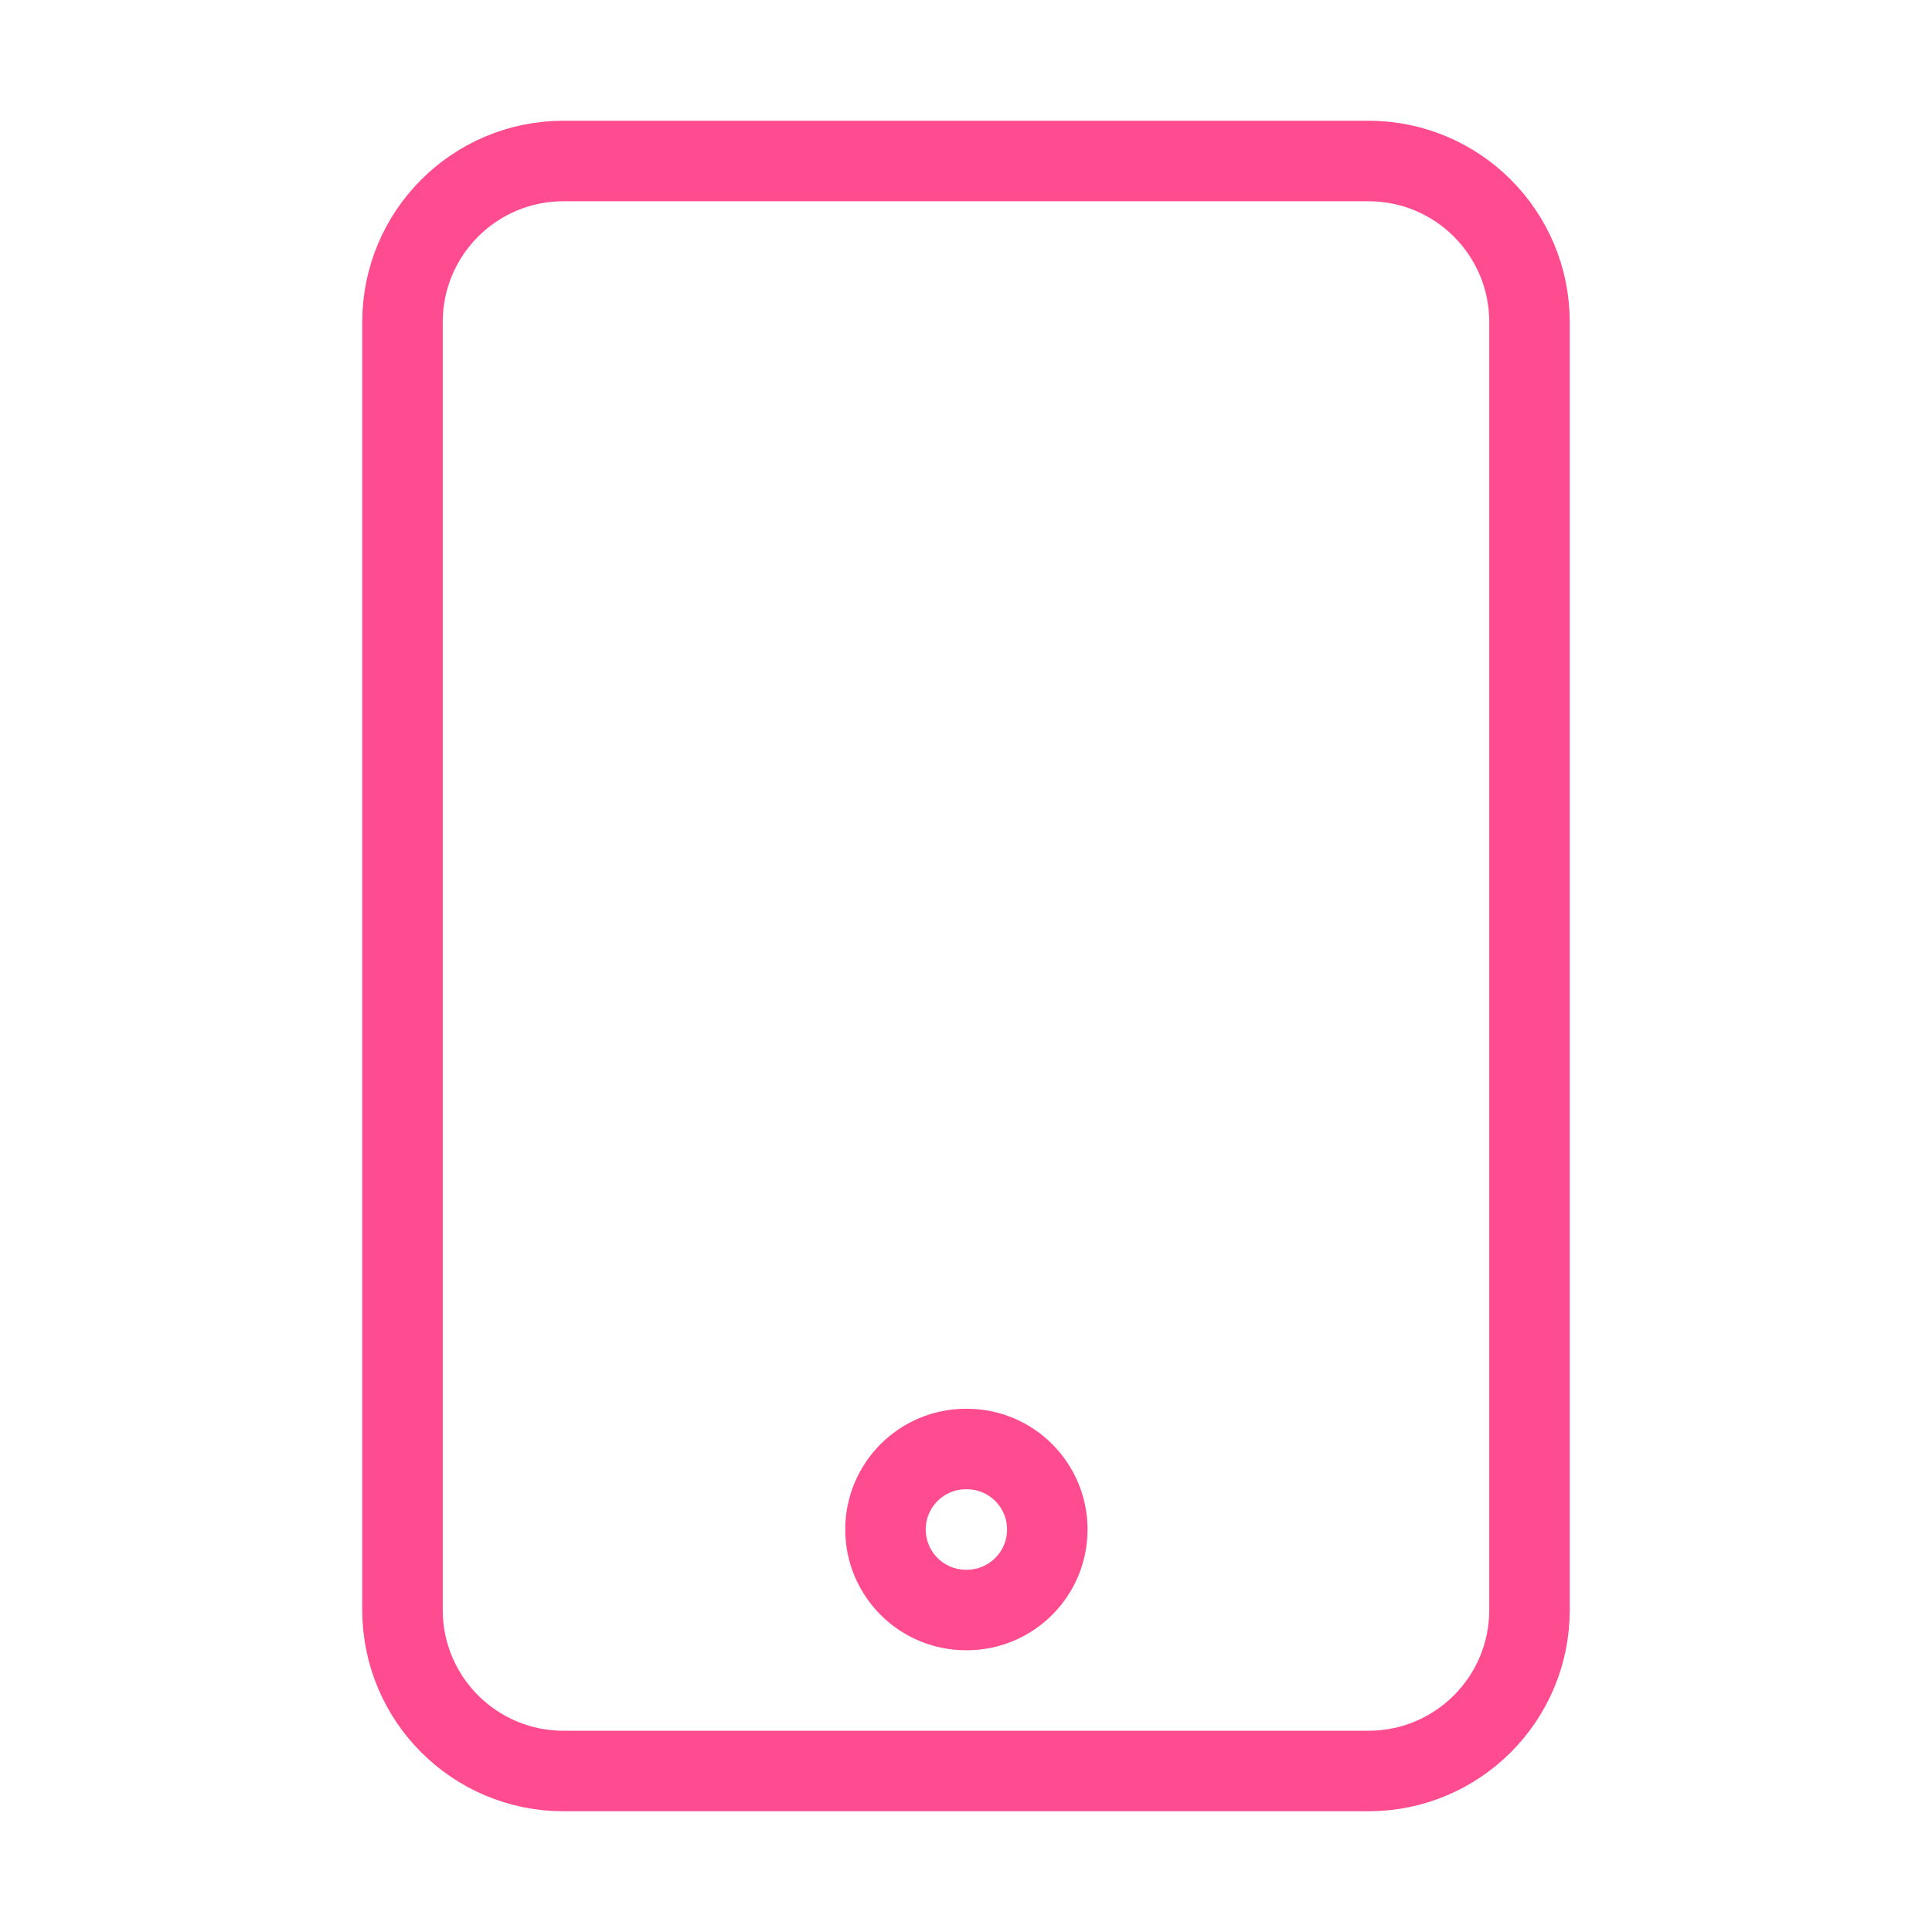
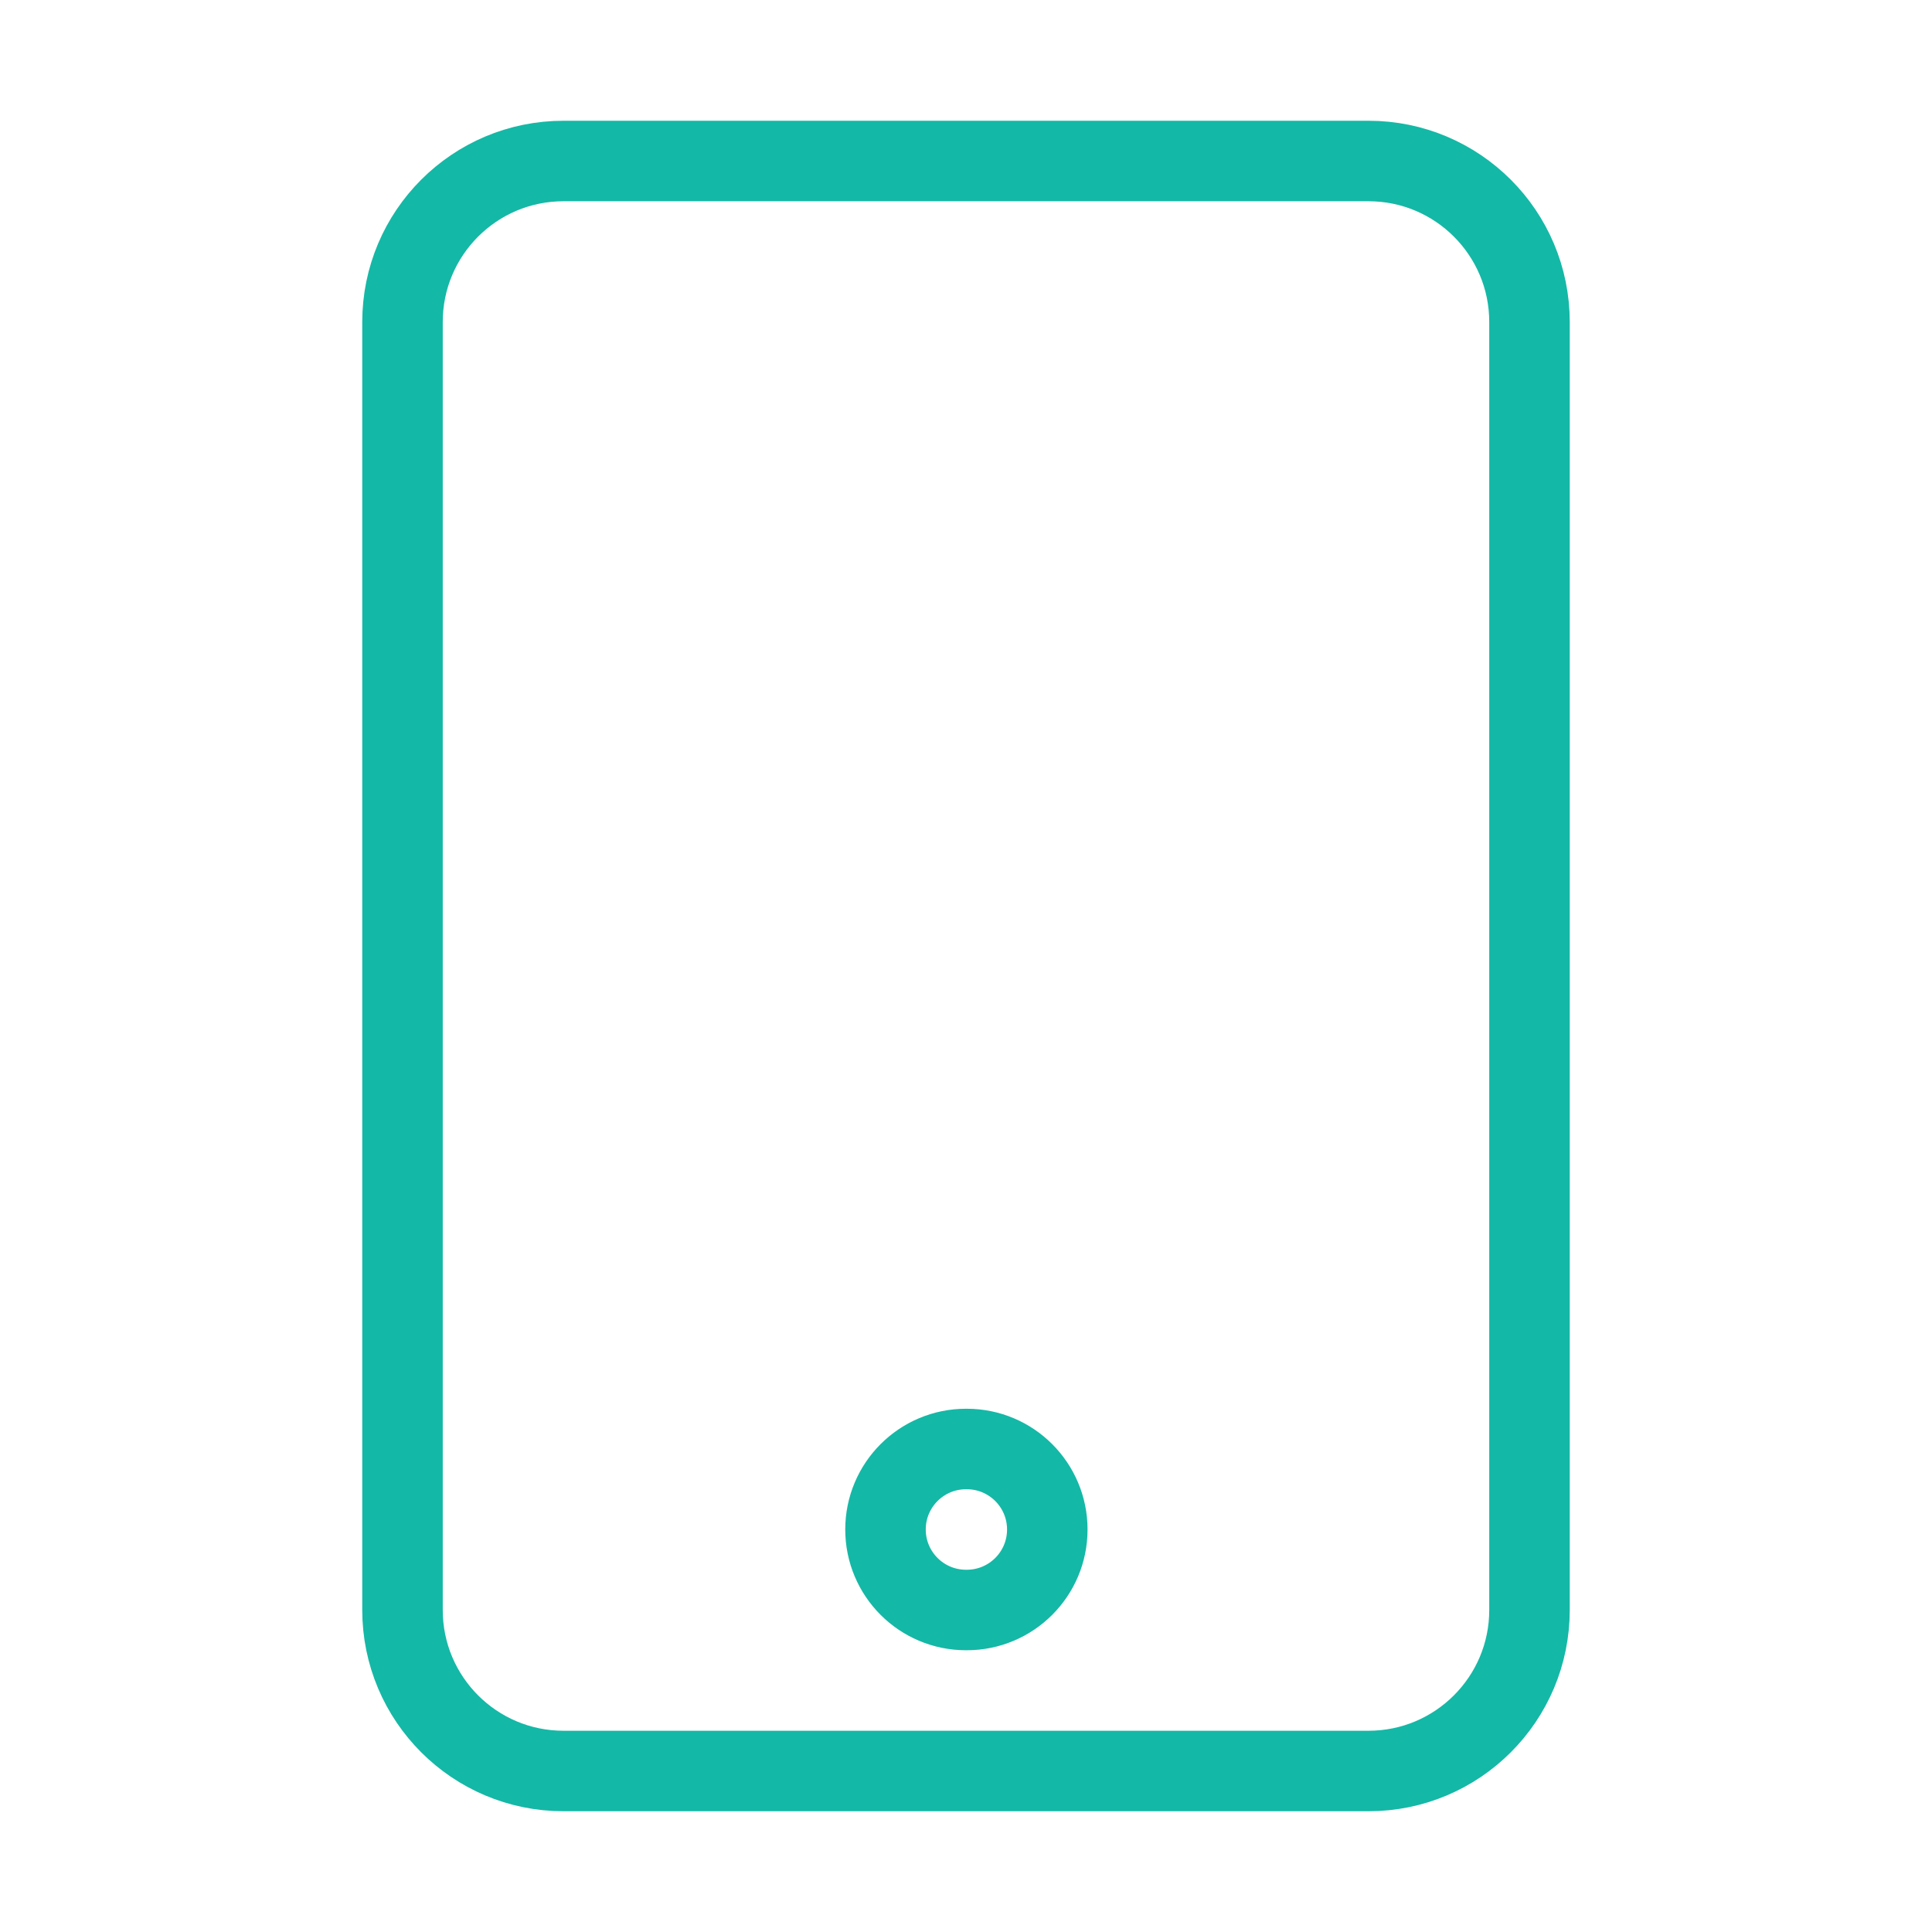
<svg xmlns="http://www.w3.org/2000/svg" width="60" height="60" viewBox="0 0 24 24">
-   <path fill="none" stroke="#ff4b8f" stroke-width="1" stroke-linecap="round" stroke-linejoin="round" d="M5 4a2 2 0 0 1 2-2h10a2 2 0 0 1 2 2v16a2 2 0 0 1-2 2H7a2 2 0 0 1-2-2V4Zm7 14a1 1 0 1 0 0 2h.01a1 1 0 1 0 0-2H12Z" />
+   <path fill="none" stroke="#14B8A6" stroke-width="1" stroke-linecap="round" stroke-linejoin="round" d="M5 4a2 2 0 0 1 2-2h10a2 2 0 0 1 2 2v16a2 2 0 0 1-2 2H7a2 2 0 0 1-2-2V4Zm7 14a1 1 0 1 0 0 2h.01a1 1 0 1 0 0-2H12Z" />
</svg>
